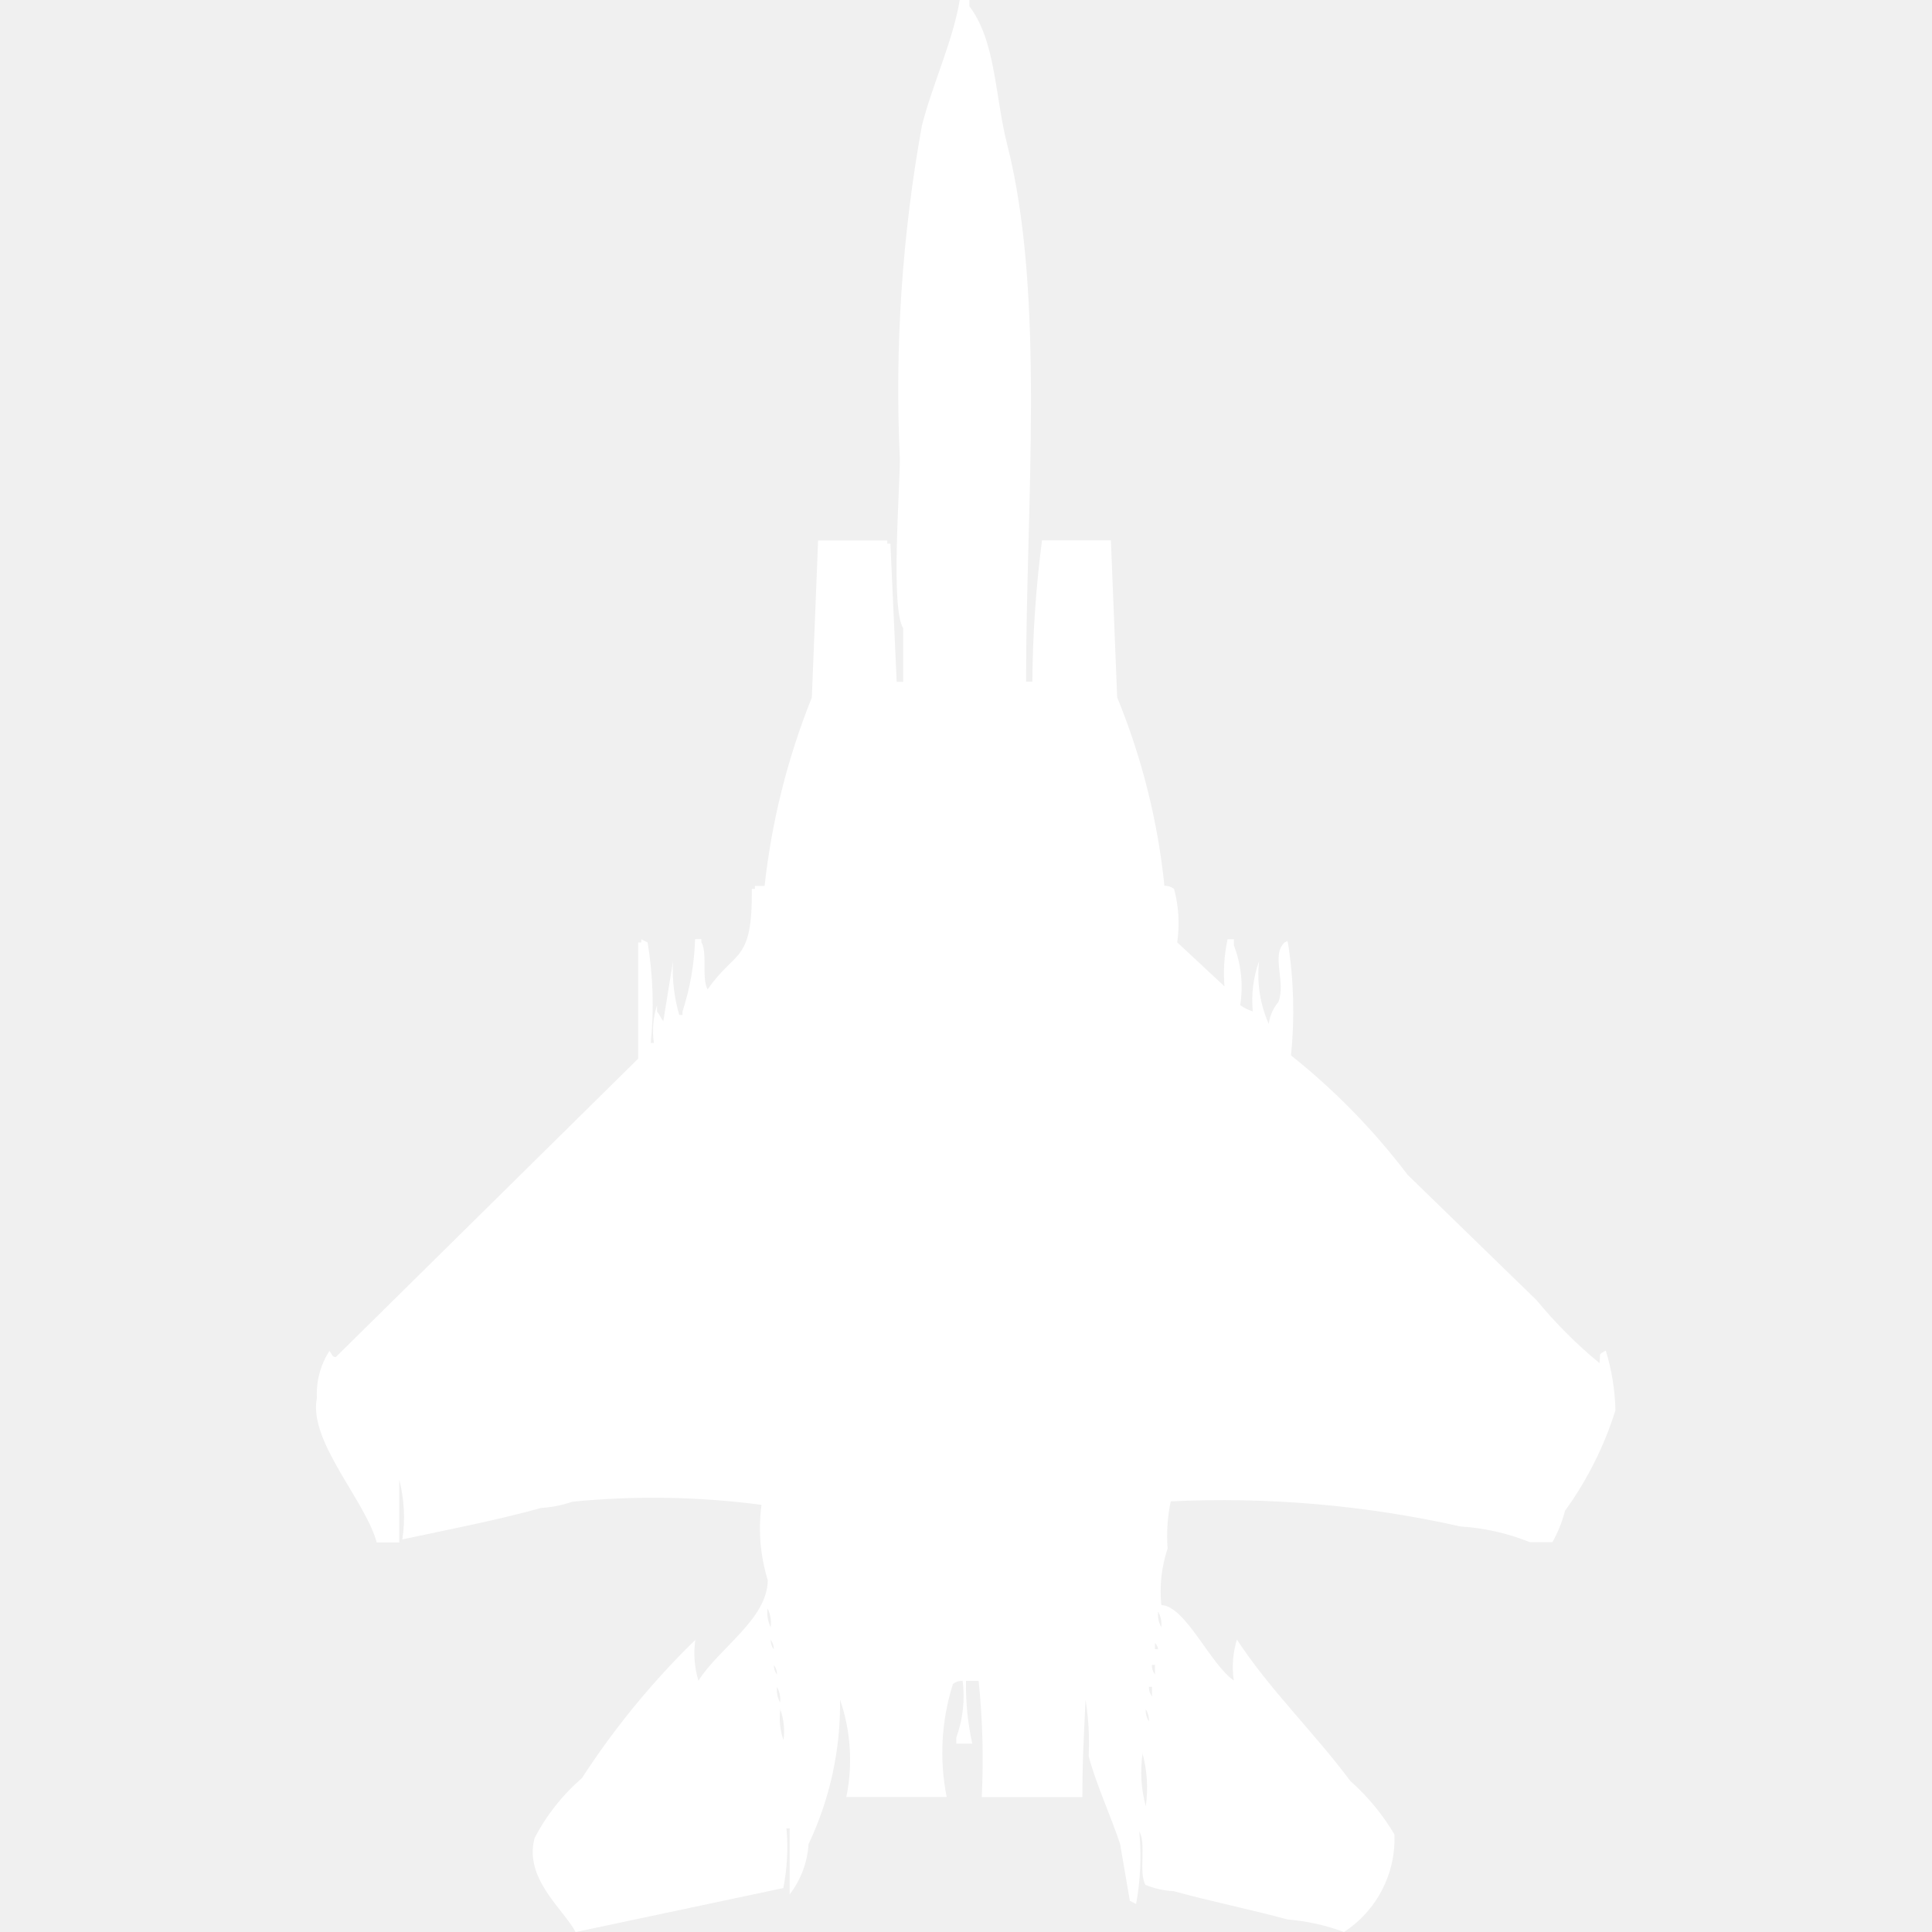
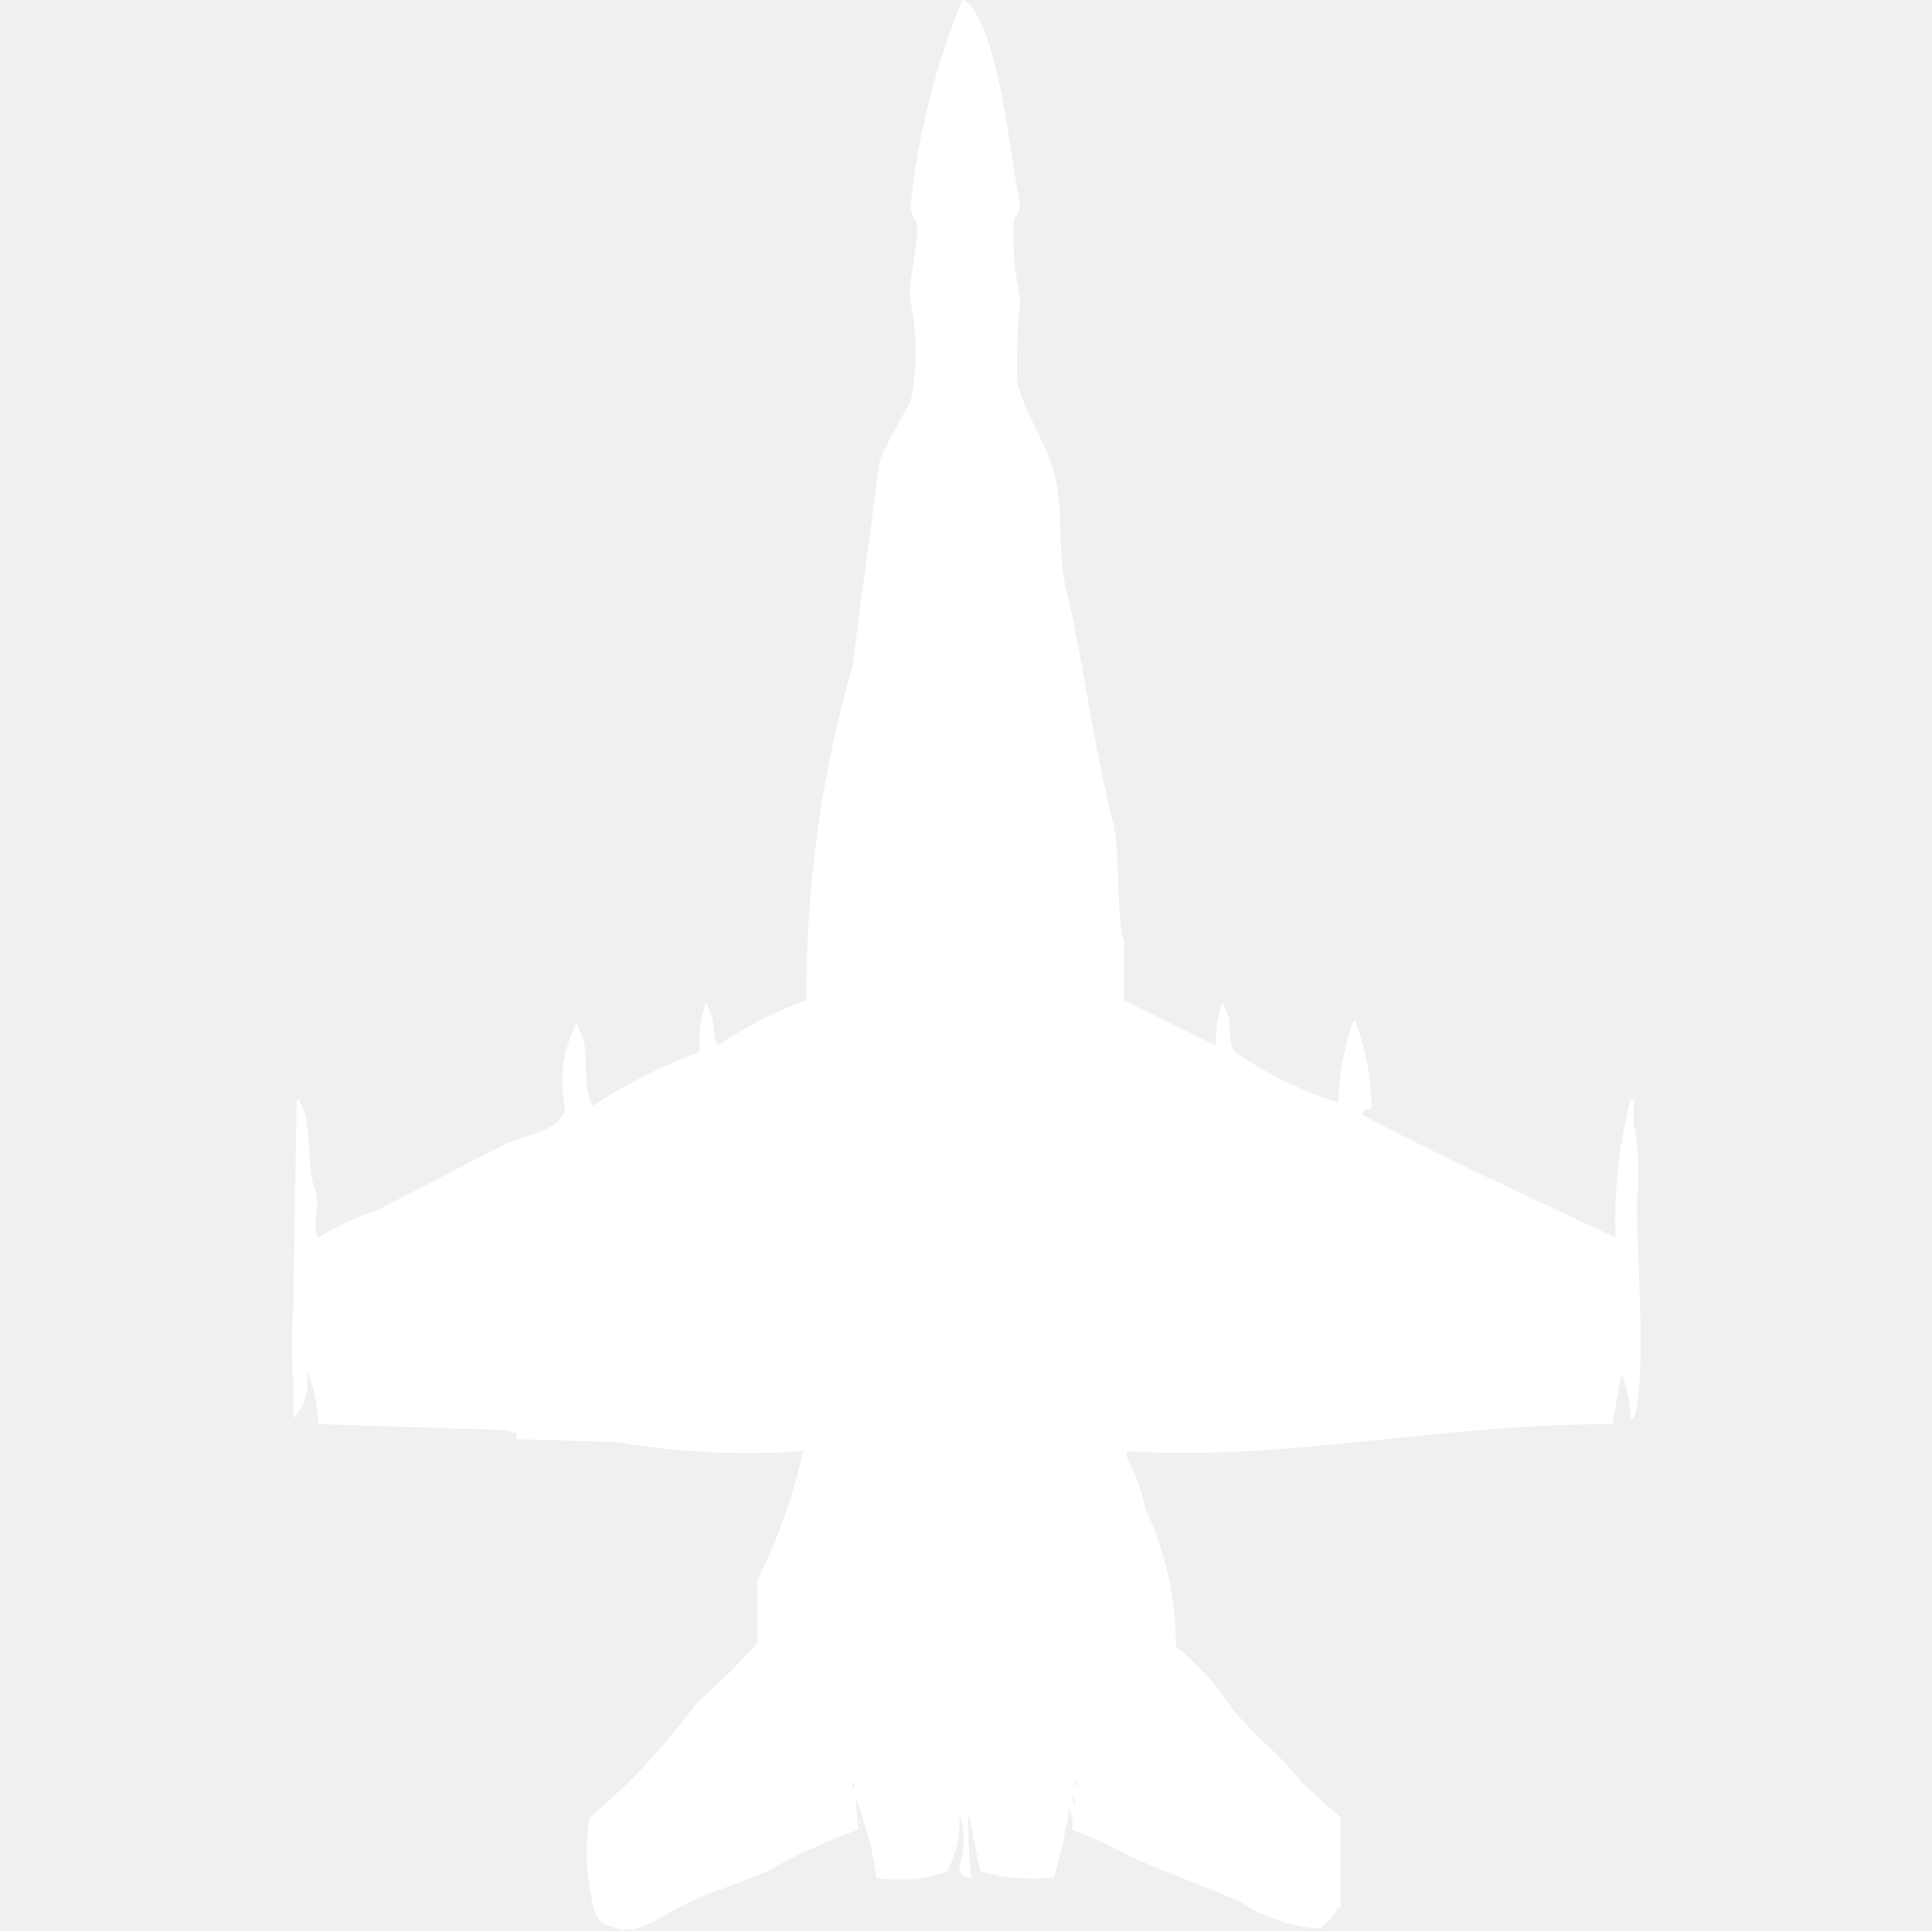
- <svg xmlns="http://www.w3.org/2000/svg" width="40" height="40" viewBox="0 0 40 40">
+ <svg xmlns="http://www.w3.org/2000/svg" width="40" height="39.969" viewBox="0 0 40 39.969">
  <defs>
    <style>
      .cls-1 {
        fill: #fff;
        fill-rule: evenodd;
      }
    </style>
  </defs>
-   <path id="Color_Fill_1" data-name="Color Fill 1" class="cls-1" d="M19.37,0h0.2V0.13c0.549,0.721.526,1.853,0.783,2.862,0.795,3.13.387,7.483,0.391,11.122h0.13a23.946,23.946,0,0,1,.2-2.927H22.5q0.065,1.626.13,3.252a14.041,14.041,0,0,1,.978,3.9,0.316,0.316,0,0,1,.2.065,2.744,2.744,0,0,1,.065,1.106l0.978,0.911a3.349,3.349,0,0,1,.065-0.976h0.131v0.13a2.394,2.394,0,0,1,.13,1.236,0.984,0.984,0,0,0,.261.13,2.383,2.383,0,0,1,.13-1.041,2.526,2.526,0,0,0,.2,1.3,0.886,0.886,0,0,1,.2-0.455c0.162-.421-0.16-0.97.131-1.236,0.063-.016.025-0.051,0.065,0a9.1,9.1,0,0,1,.065,2.342,13.814,13.814,0,0,1,2.413,2.471l2.674,2.6a9.516,9.516,0,0,0,1.3,1.3c0.027-.233-0.031-0.164.13-0.26a4.556,4.556,0,0,1,.2,1.236,7.2,7.2,0,0,1-1.044,2.081,2.651,2.651,0,0,1-.261.65H31.174a4.618,4.618,0,0,0-1.435-.325,22.526,22.526,0,0,0-6-.52,3.474,3.474,0,0,0-.065.976,2.8,2.8,0,0,0-.13,1.171c0.5,0.019,1.017,1.232,1.5,1.561a1.932,1.932,0,0,1,.065-0.846c0.682,1.042,1.6,1.923,2.348,2.927a4.638,4.638,0,0,1,.913,1.106A2.3,2.3,0,0,1,27.326,40a4.386,4.386,0,0,0-1.174-.26c-0.724-.2-1.623-0.382-2.348-0.585a1.77,1.77,0,0,1-.587-0.13c-0.149-.246.022-0.862-0.13-1.106a5.426,5.426,0,0,1-.065,1.5l-0.13-.065-0.2-1.171c-0.191-.581-0.5-1.246-0.652-1.821a5.669,5.669,0,0,0-.065-1.171c-0.03.688-.067,1.244-0.065,2.016H19.826a15.62,15.62,0,0,0-.065-2.407H19.5a5.567,5.567,0,0,0,.13,1.3H19.3v-0.13a2.485,2.485,0,0,0,.13-1.171,0.316,0.316,0,0,0-.2.065,4.7,4.7,0,0,0-.13,2.341H17.022a3.822,3.822,0,0,0-.13-2.016,6.77,6.77,0,0,1-.652,2.992,1.9,1.9,0,0,1-.391,1.041V37.854H15.783a4.395,4.395,0,0,1-.065,1.236l-4.3.911c-0.249-.469-1.082-1.115-0.848-1.951a4.2,4.2,0,0,1,.978-1.236,16.6,16.6,0,0,1,2.348-2.862,1.934,1.934,0,0,0,.065.846c0.418-.674,1.424-1.269,1.435-2.081a3.665,3.665,0,0,1-.13-1.561,17.136,17.136,0,0,0-3.913-.065,2.487,2.487,0,0,1-.652.13c-0.9.251-1.918,0.448-2.87,0.65a3.113,3.113,0,0,0-.065-1.236v1.3H7.3c-0.24-.877-1.42-2.1-1.239-2.992a1.644,1.644,0,0,1,.261-0.976c0.088,0.15.08,0.118,0.13,0.13l6.261-6.179V19.512h0.065V19.447l0.13,0.065a7.858,7.858,0,0,1,.065,2.081h0.065a1.741,1.741,0,0,1,.065-0.78v0.13c0.044,0.05.085,0.145,0.13,0.2l0.2-1.236a3.334,3.334,0,0,0,.13,1.106H13.63V20.943a5.35,5.35,0,0,0,.261-1.5h0.13v0.065c0.13,0.215,0,.763.131,0.976,0.564-.825.931-0.531,0.913-2.081H15.13V18.342h0.2a14.791,14.791,0,0,1,.978-3.9l0.13-3.252H17.87v0.065h0.065l0.13,2.862H18.2V13.008C17.938,12.6,18.13,10.177,18.13,9.5A30.771,30.771,0,0,1,18.587,2.6C18.811,1.728,19.23.847,19.37,0ZM15.391,33.3a0.684,0.684,0,0,0,.065.39A0.684,0.684,0,0,0,15.391,33.3Zm8.087,0.065a0.543,0.543,0,0,0,.065.325A0.543,0.543,0,0,0,23.478,33.366Zm-8.022.585a0.314,0.314,0,0,0,.065.2A0.313,0.313,0,0,0,15.457,33.951Zm7.957,0.065v0.13h0.065A0.223,0.223,0,0,0,23.413,34.016Zm-7.891.455a0.314,0.314,0,0,0,.065.2A0.314,0.314,0,0,0,15.522,34.472Zm7.826,0a0.315,0.315,0,0,0,.065.2v-0.2H23.348Zm-7.761.455a0.543,0.543,0,0,0,.065.325A0.544,0.544,0,0,0,15.587,34.927Zm7.7,0a0.315,0.315,0,0,0,.065.2v-0.2H23.283Zm-7.63.455a1.364,1.364,0,0,0,.065.65A1.364,1.364,0,0,0,15.652,35.382Zm7.565,0a0.42,0.42,0,0,0,.065.26A0.42,0.42,0,0,0,23.217,35.382Zm-0.065.911a2.716,2.716,0,0,0,.065,1.106A2.718,2.718,0,0,0,23.152,36.293Z" transform="translate(0.5)" />
+   <path id="Color_Fill_1" data-name="Color Fill 1" class="cls-1" d="M28.375,22.955c-0.205.052-.1-0.03-0.19,0.124,1.7,0.917,3.49,1.706,5.246,2.551a9.89,9.89,0,0,1,.316-2.862H33.81v0.5a5.406,5.406,0,0,1,.063,1.618c0,1.177.214,3.7-.063,4.479H33.747a3.017,3.017,0,0,0-.19-0.933l-0.19,1.058c-3.485-.019-6.7.767-10.05,0.56v0.124a4.13,4.13,0,0,1,.379,1.058,6.726,6.726,0,0,1,.632,2.862,5.364,5.364,0,0,1,1.138,1.244c0.442,0.575,1.063,1.026,1.517,1.617l0.758,0.684V39.5H27.68a1.049,1.049,0,0,1-.379.436,3.393,3.393,0,0,1-1.643-.56c-0.786-.34-1.49-0.592-2.275-0.933a9.368,9.368,0,0,0-1.2-.56,0.794,0.794,0,0,0-.063-0.435A8.993,8.993,0,0,1,21.8,38.88a4.265,4.265,0,0,1-1.517-.124l-0.253-1.244a10.981,10.981,0,0,0,.063,1.369,0.308,0.308,0,0,1-.19-0.062,0.223,0.223,0,0,1-.063-0.124,1.963,1.963,0,0,0,0-1.182,2.137,2.137,0,0,1-.253,1.244,2.959,2.959,0,0,1-1.454.124,7.429,7.429,0,0,0-.442-1.68l0.063,0.684a12.466,12.466,0,0,0-1.9.871c-0.593.256-1.13,0.4-1.707,0.684-0.4.194-1.048,0.719-1.517,0.435a0.378,0.378,0,0,1-.316-0.249,4.433,4.433,0,0,1-.126-1.991,13.141,13.141,0,0,0,2.212-2.364,15.7,15.7,0,0,0,1.264-1.244V32.722a11.427,11.427,0,0,0,.948-2.675,16.326,16.326,0,0,1-3.856-.187L10.677,29.8V29.673c-0.03-.015-0.253-0.062-0.253-0.062l-3.856-.124a2.421,2.421,0,0,0-.253-1.12,1.067,1.067,0,0,1-.253,1V28.616a8,8,0,0,1,0-1.555c0-1.485.051-3.064,0.063-4.292H6.19v0.062c0.283,0.375.121,1.363,0.316,1.8,0.13,0.295-.086.761,0.063,1a5.714,5.714,0,0,1,1.2-.56c0.868-.443,1.786-0.928,2.655-1.369,0.4-.2,1.154-0.266,1.264-0.747a2.568,2.568,0,0,1,.253-1.8v0.124c0.312,0.368.049,1.2,0.316,1.617a11.63,11.63,0,0,1,2.212-1.12,2.449,2.449,0,0,1,.126-1,0.222,0.222,0,0,1,.063.124c0.142,0.166.065,0.55,0.19,0.746a8.076,8.076,0,0,1,1.833-.933,24.5,24.5,0,0,1,.948-6.905L18.2,9.518a11.505,11.505,0,0,1,.632-1.182,5.177,5.177,0,0,0,0-2.115c-0.066-.426.2-1.163,0.126-1.617a0.734,0.734,0,0,1-.126-0.311A15.7,15.7,0,0,1,19.905,0a0.218,0.218,0,0,1,.126.062c0.656,0.723.852,3.065,1.075,4.23a1.1,1.1,0,0,1-.126.249,5.453,5.453,0,0,0,.126,1.617A14.57,14.57,0,0,0,21.043,7.9c0.164,0.7.558,1.172,0.759,1.866,0.222,0.767.058,1.607,0.253,2.426,0.378,1.592.554,3.184,0.948,4.728,0.208,0.814.06,1.774,0.253,2.613v1.182l1.9,0.933a2.692,2.692,0,0,1,.127-0.871,0.224,0.224,0,0,1,.063.124c0.162,0.19.048,0.646,0.19,0.871a8.035,8.035,0,0,0,2.149,1.058A5.933,5.933,0,0,1,28,21.151h0.063v0.062A4.777,4.777,0,0,1,28.375,22.955ZM22.244,36.827a0.3,0.3,0,0,0,.063.187A0.3,0.3,0,0,0,22.244,36.827Zm-4.614.062v0.124h0.063A0.212,0.212,0,0,0,17.63,36.89ZM22.181,37.2a0.3,0.3,0,0,0,.063.187A0.3,0.3,0,0,0,22.181,37.2Z" transform="translate(0.016)" />
</svg>
